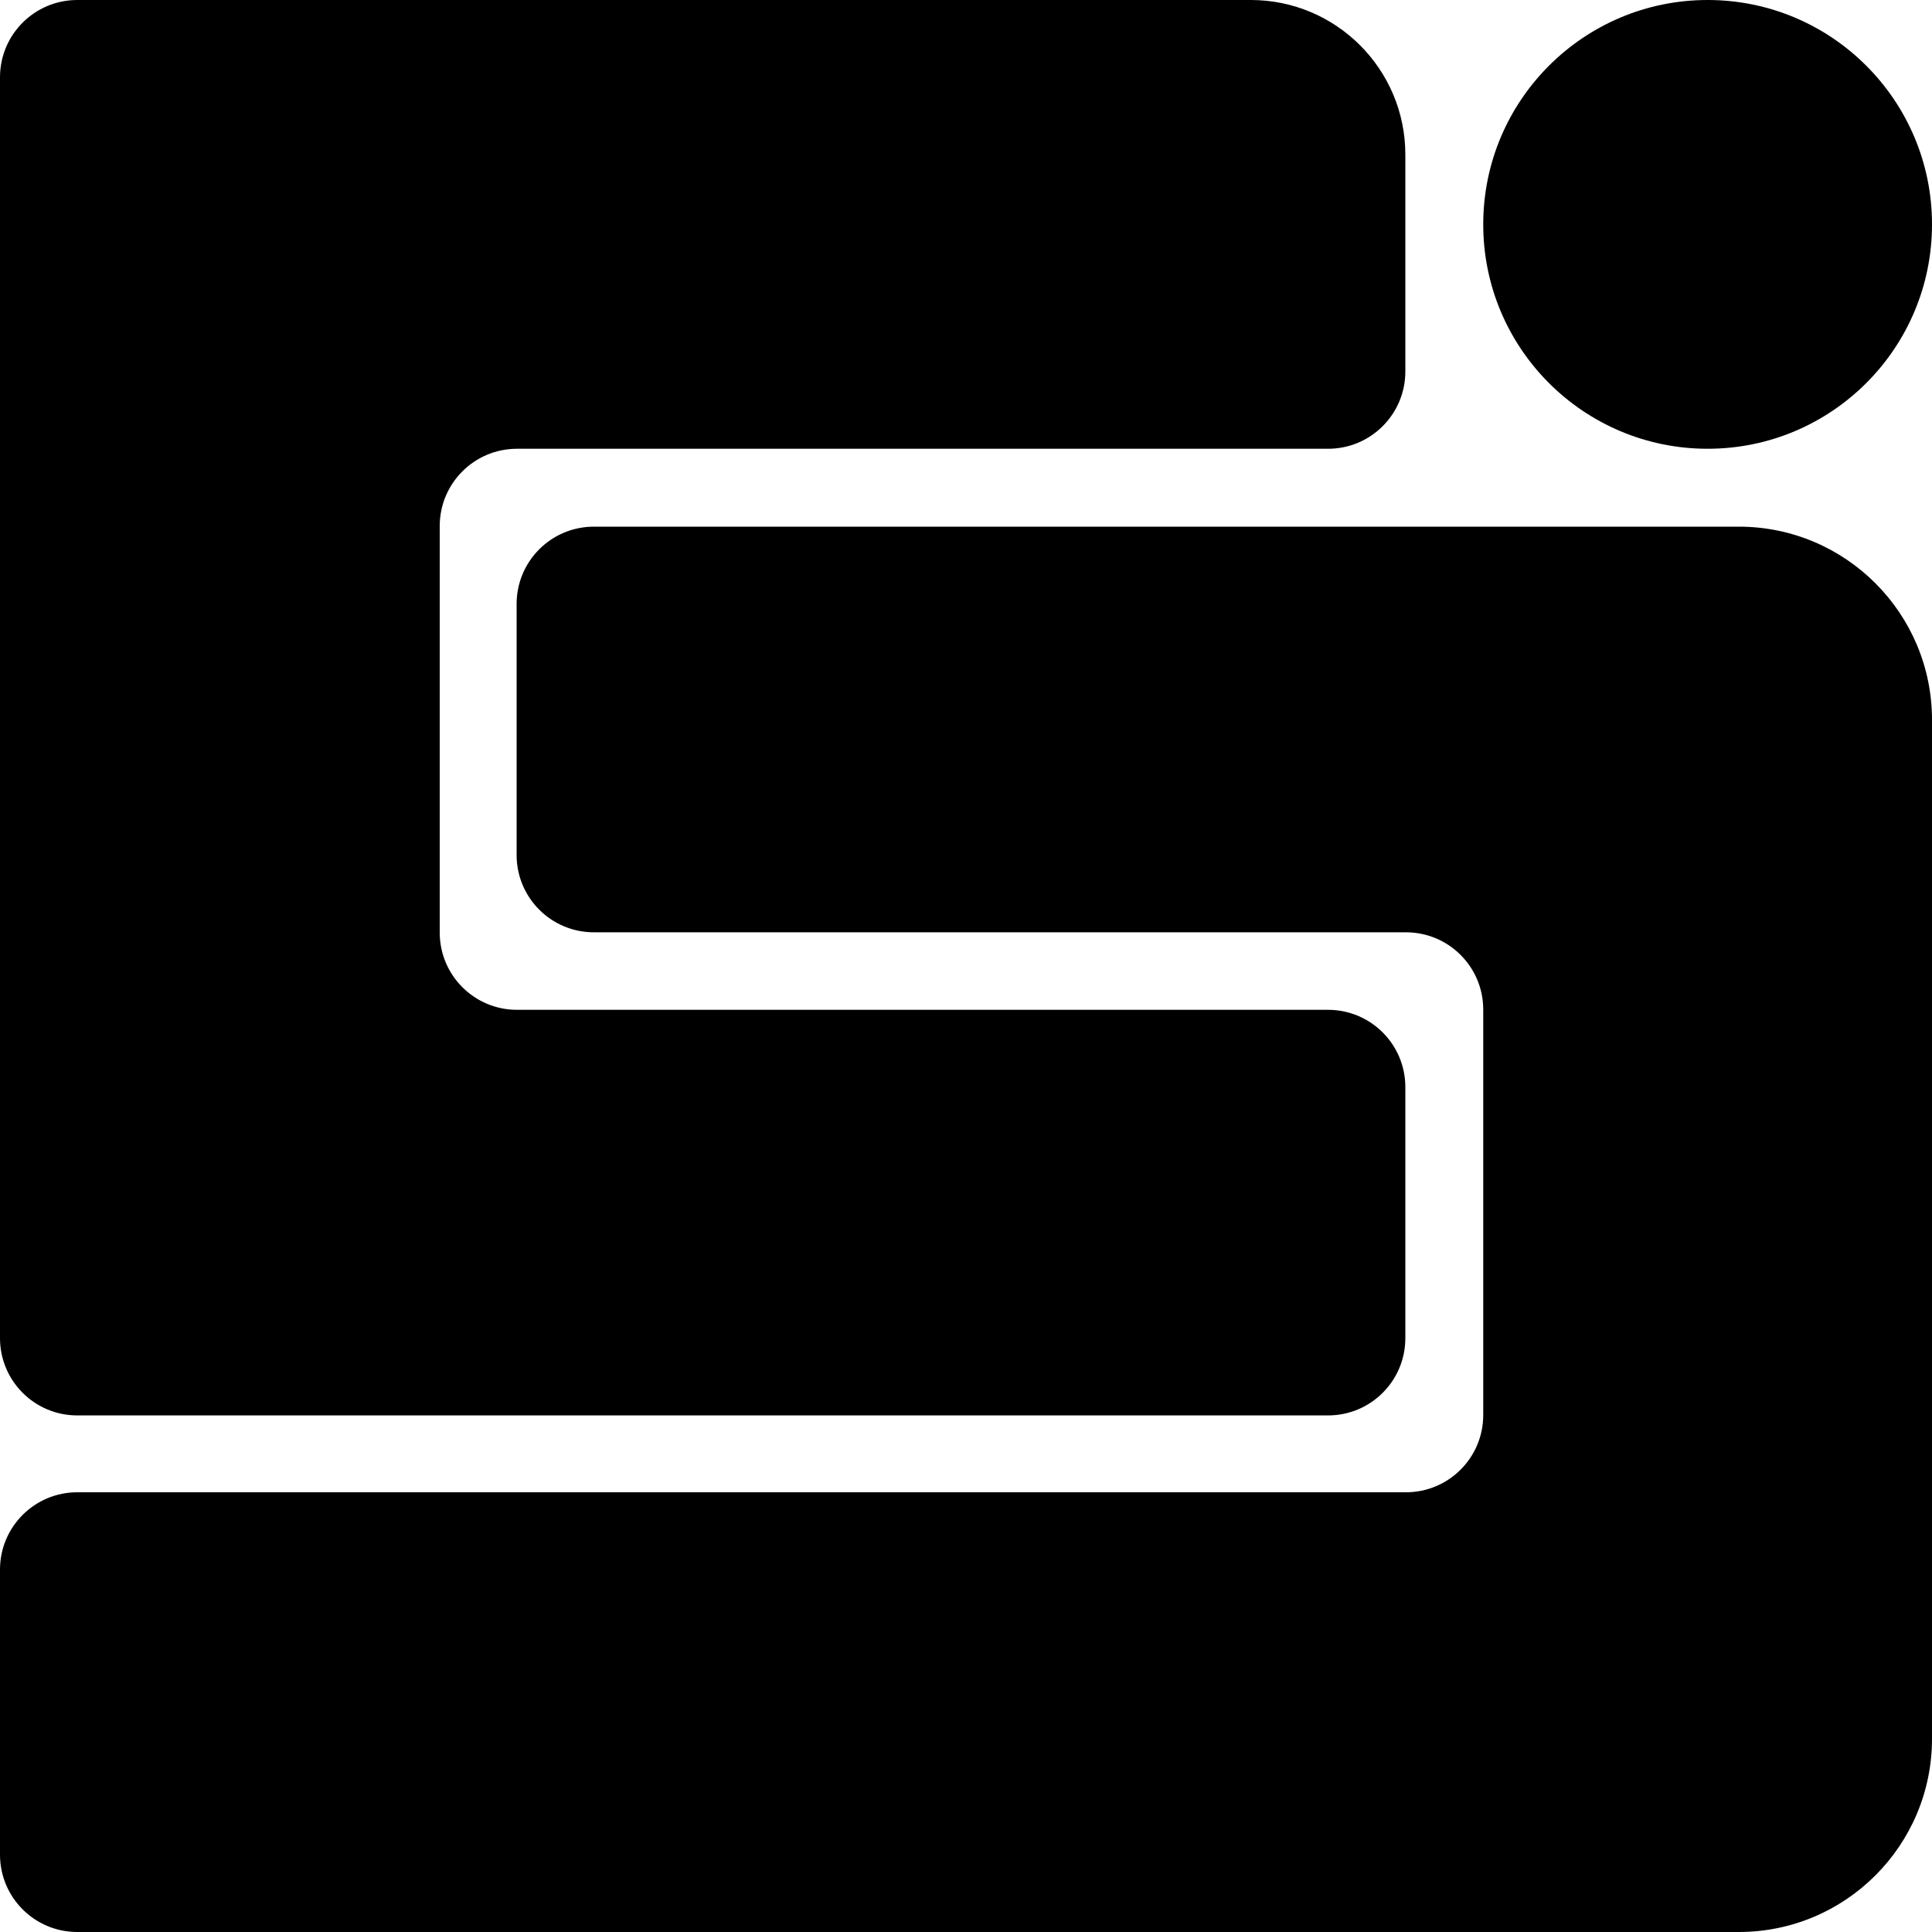
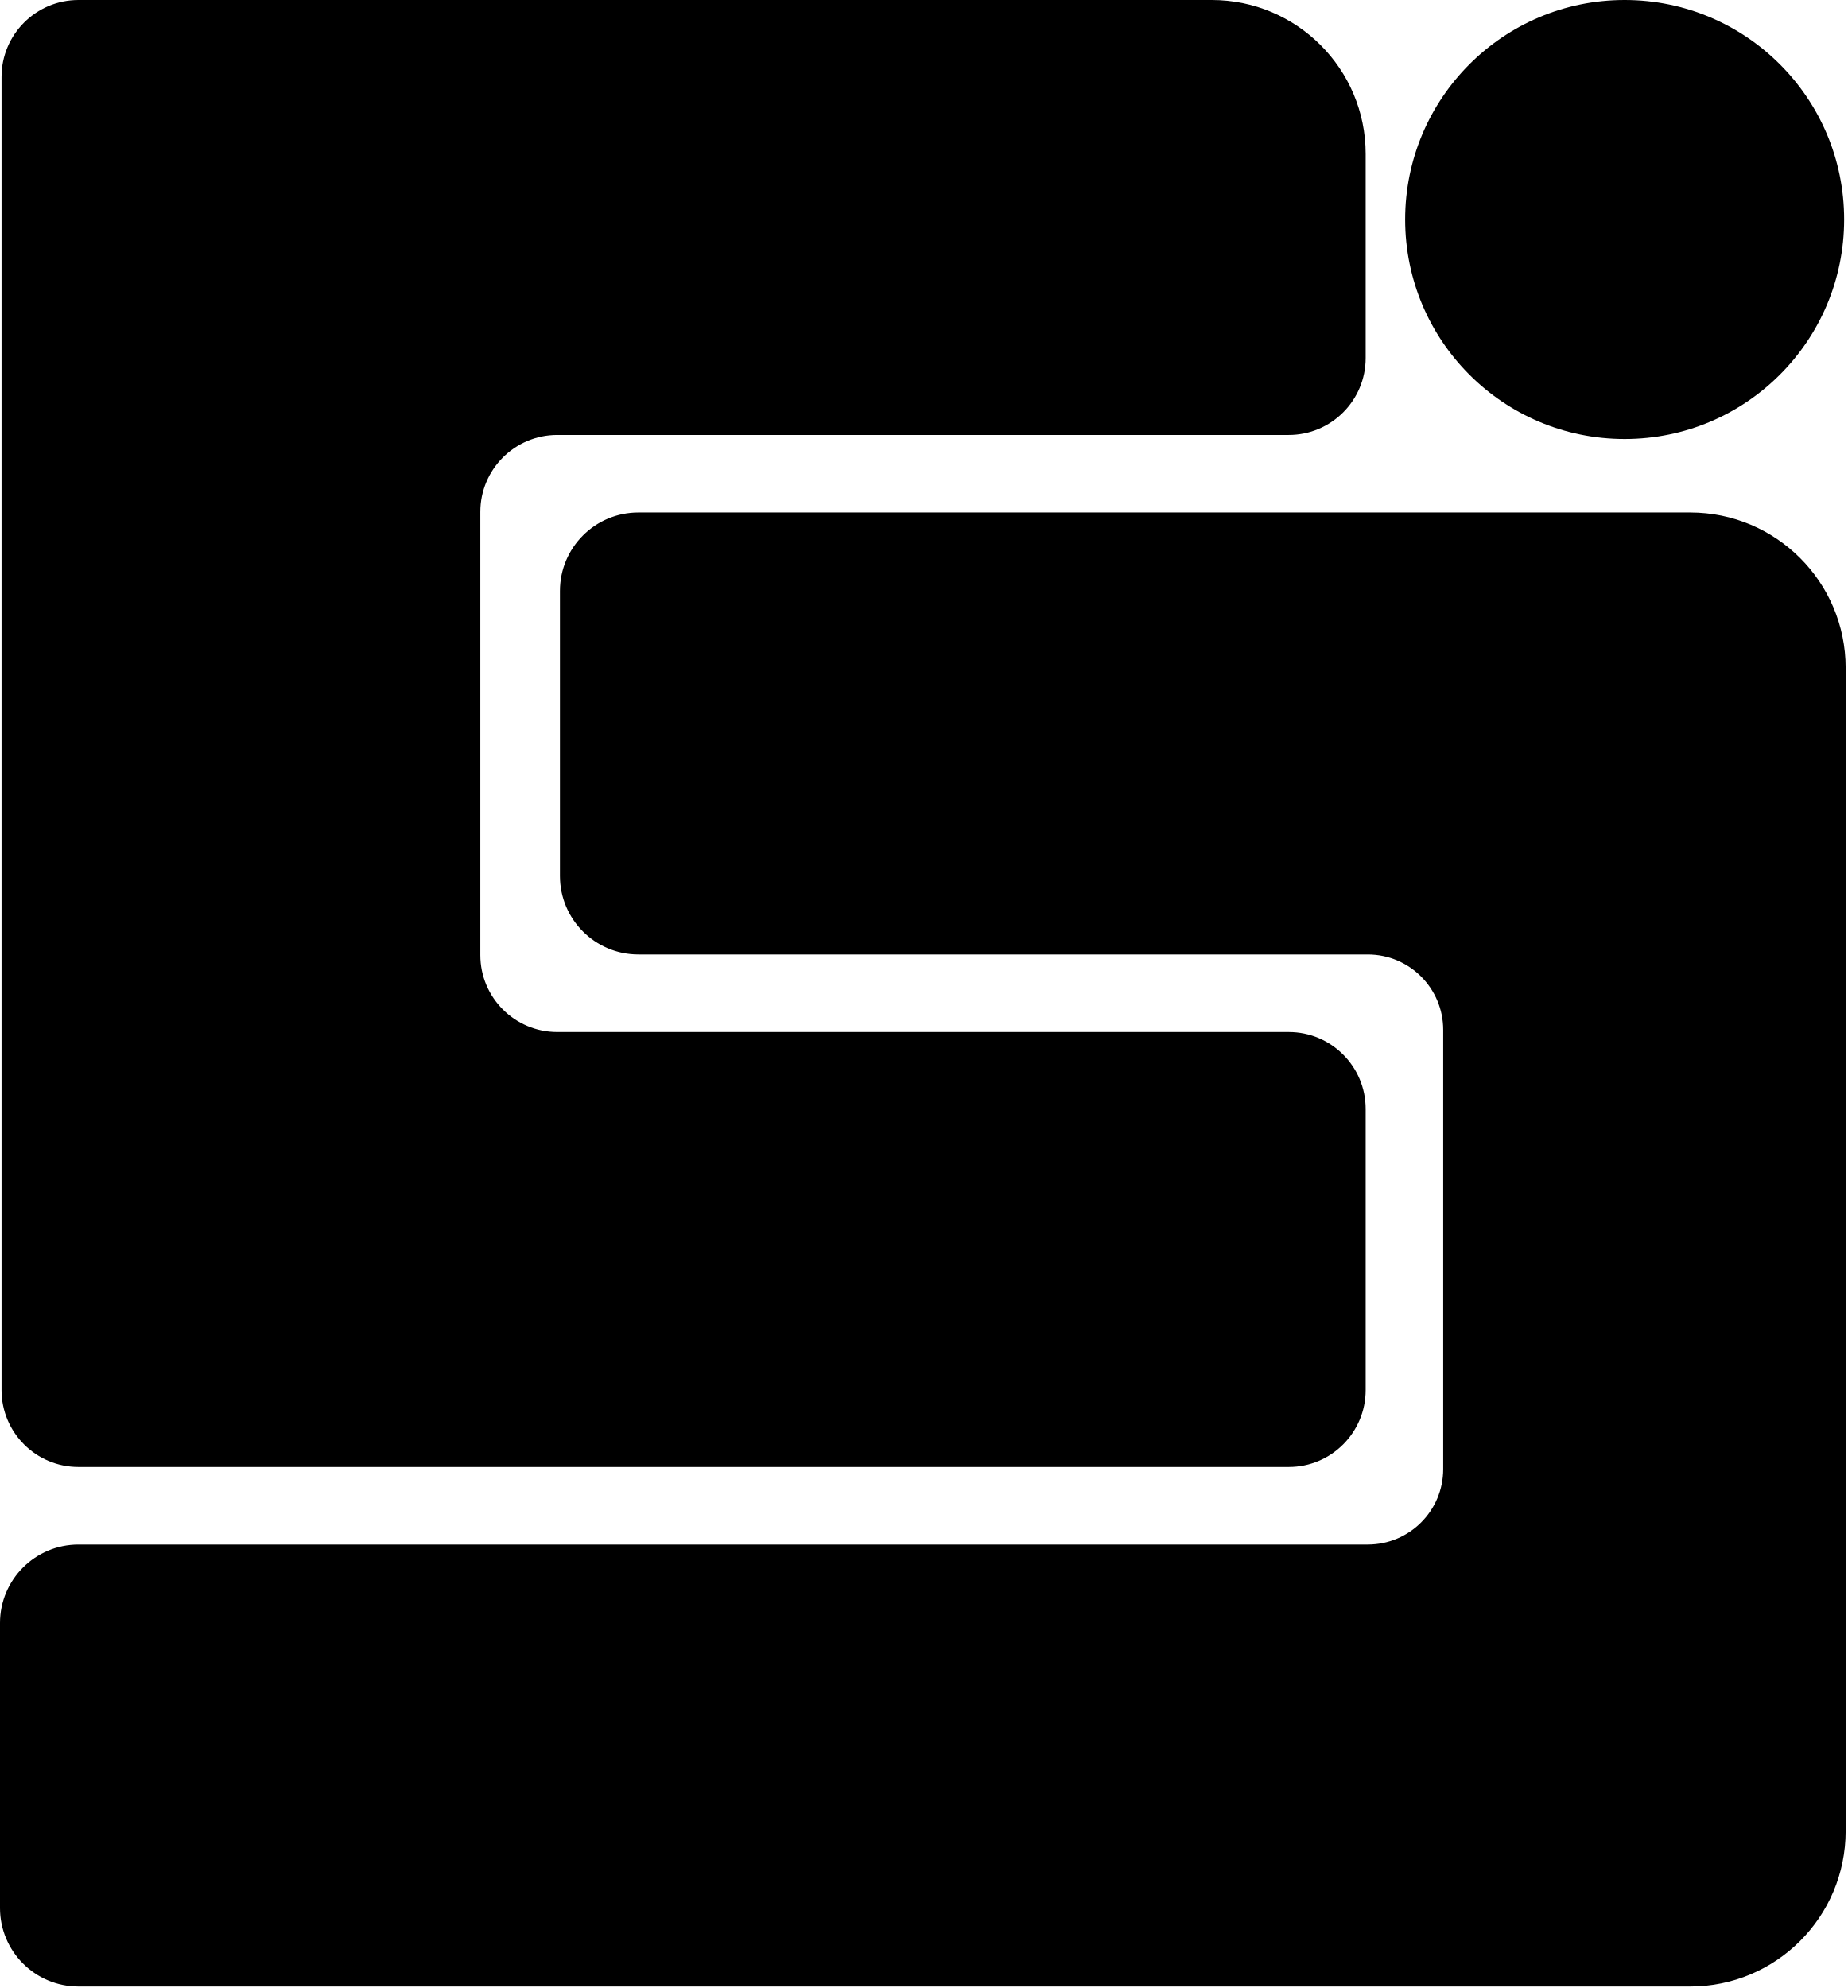
- <svg xmlns="http://www.w3.org/2000/svg" id="Layer_2" data-name="Layer 2" viewBox="0 0 500 500">
-   <g id="Guides">
-     <g id="H-Guide">
-       <path d="M133.8,261.34h209.9c11.05,0,20,8.95,20,20v64.97c0,11.05-8.95,20-20,20H20c-11.05,0-20-8.95-20-20V20C0,8.95,8.95,0,20,0h303.7c22.09,0,40,17.91,40,40v56.14c0,11.05-8.95,20-20,20h-209.9c-11.05,0-20,8.95-20,20v105.2c0,11.05,8.95,20,20,20Z" />
-       <path d="M500,186.31v263.69c0,27.61-22.39,50-50,50H20c-11.05,0-20-8.95-20-20v-73.8c0-11.05,8.95-20,20-20h238.71s105.15,0,105.15,0c11.05,0,20-8.95,20-20v-104.92c0-11.05-8.95-20-20-20h-210.16c-11.05,0-20-8.95-20-20v-64.98c0-11.05,8.95-20,20-20h296.3c27.61,0,50,22.39,50,50Z" />
-       <circle cx="441.93" cy="58.07" r="58.07" />
-     </g>
-   </g>
+ <svg xmlns="http://www.w3.org/2000/svg" width="250" height="269" viewBox="0 0 250 269" fill="none">
+   <path d="M228.707 69.555H86.391C80.64 69.555 75.977 74.218 75.977 79.97V118.53C75.977 124.282 80.64 128.944 86.391 128.944H185.083C190.834 128.944 195.497 133.607 195.497 139.359V198.785C195.497 204.537 190.834 209.2 185.083 209.2H10.623C4.871 209.2 0.208 213.863 0.208 219.615V258.175C0.208 263.927 4.871 268.59 10.623 268.59H228.707C240.211 268.59 249.536 259.264 249.536 247.76V90.385C249.536 78.881 240.211 69.555 228.707 69.555Z" fill="black" stroke="black" stroke-width="0.417" />
+   <path d="M163.967 0H10.623C4.871 0 0.208 4.663 0.208 10.415V188.085C0.208 193.836 4.871 198.499 10.623 198.499H174.382C180.133 198.499 184.796 193.836 184.796 188.085V150.06C184.796 144.308 180.133 139.645 174.382 139.645H75.409C69.657 139.645 64.995 134.982 64.995 129.23V69.269C64.995 63.517 69.657 58.854 75.409 58.854H174.382C180.133 58.854 184.796 54.191 184.796 48.44V20.83C184.796 9.326 175.471 0 163.967 0Z" fill="black" />
+   <circle cx="219.839" cy="29.701" r="29.701" fill="black" />
</svg>
